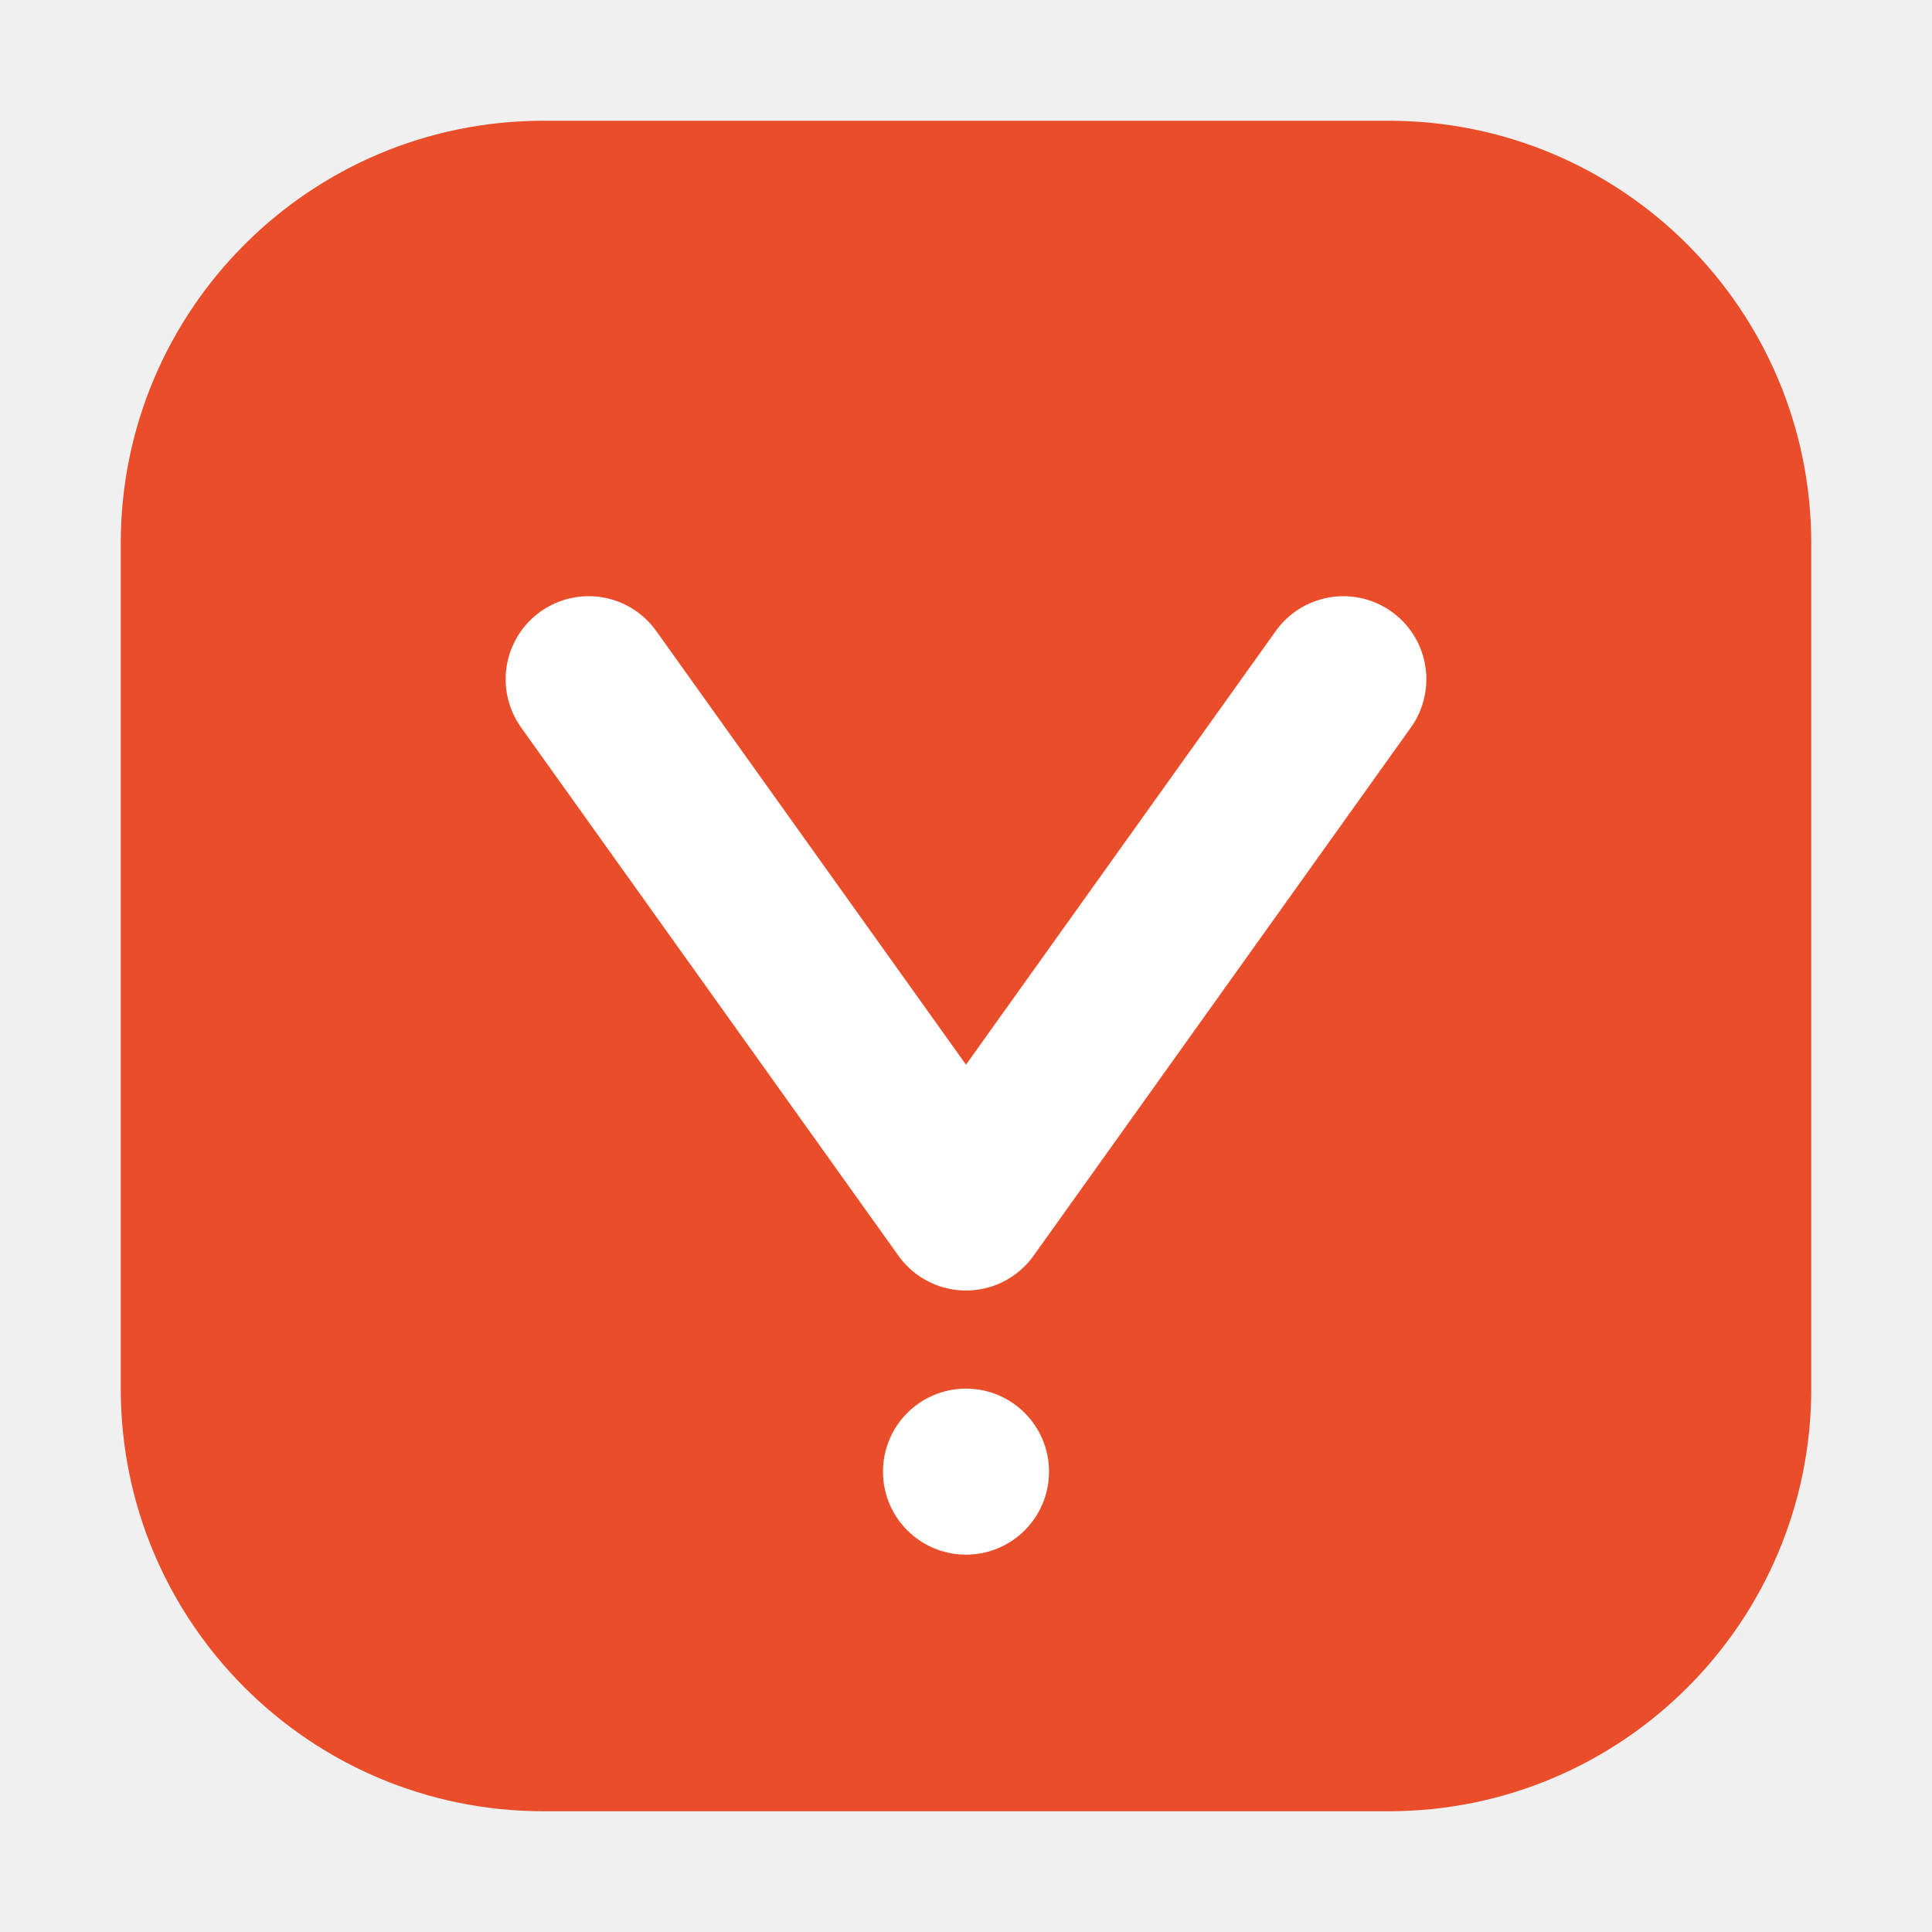
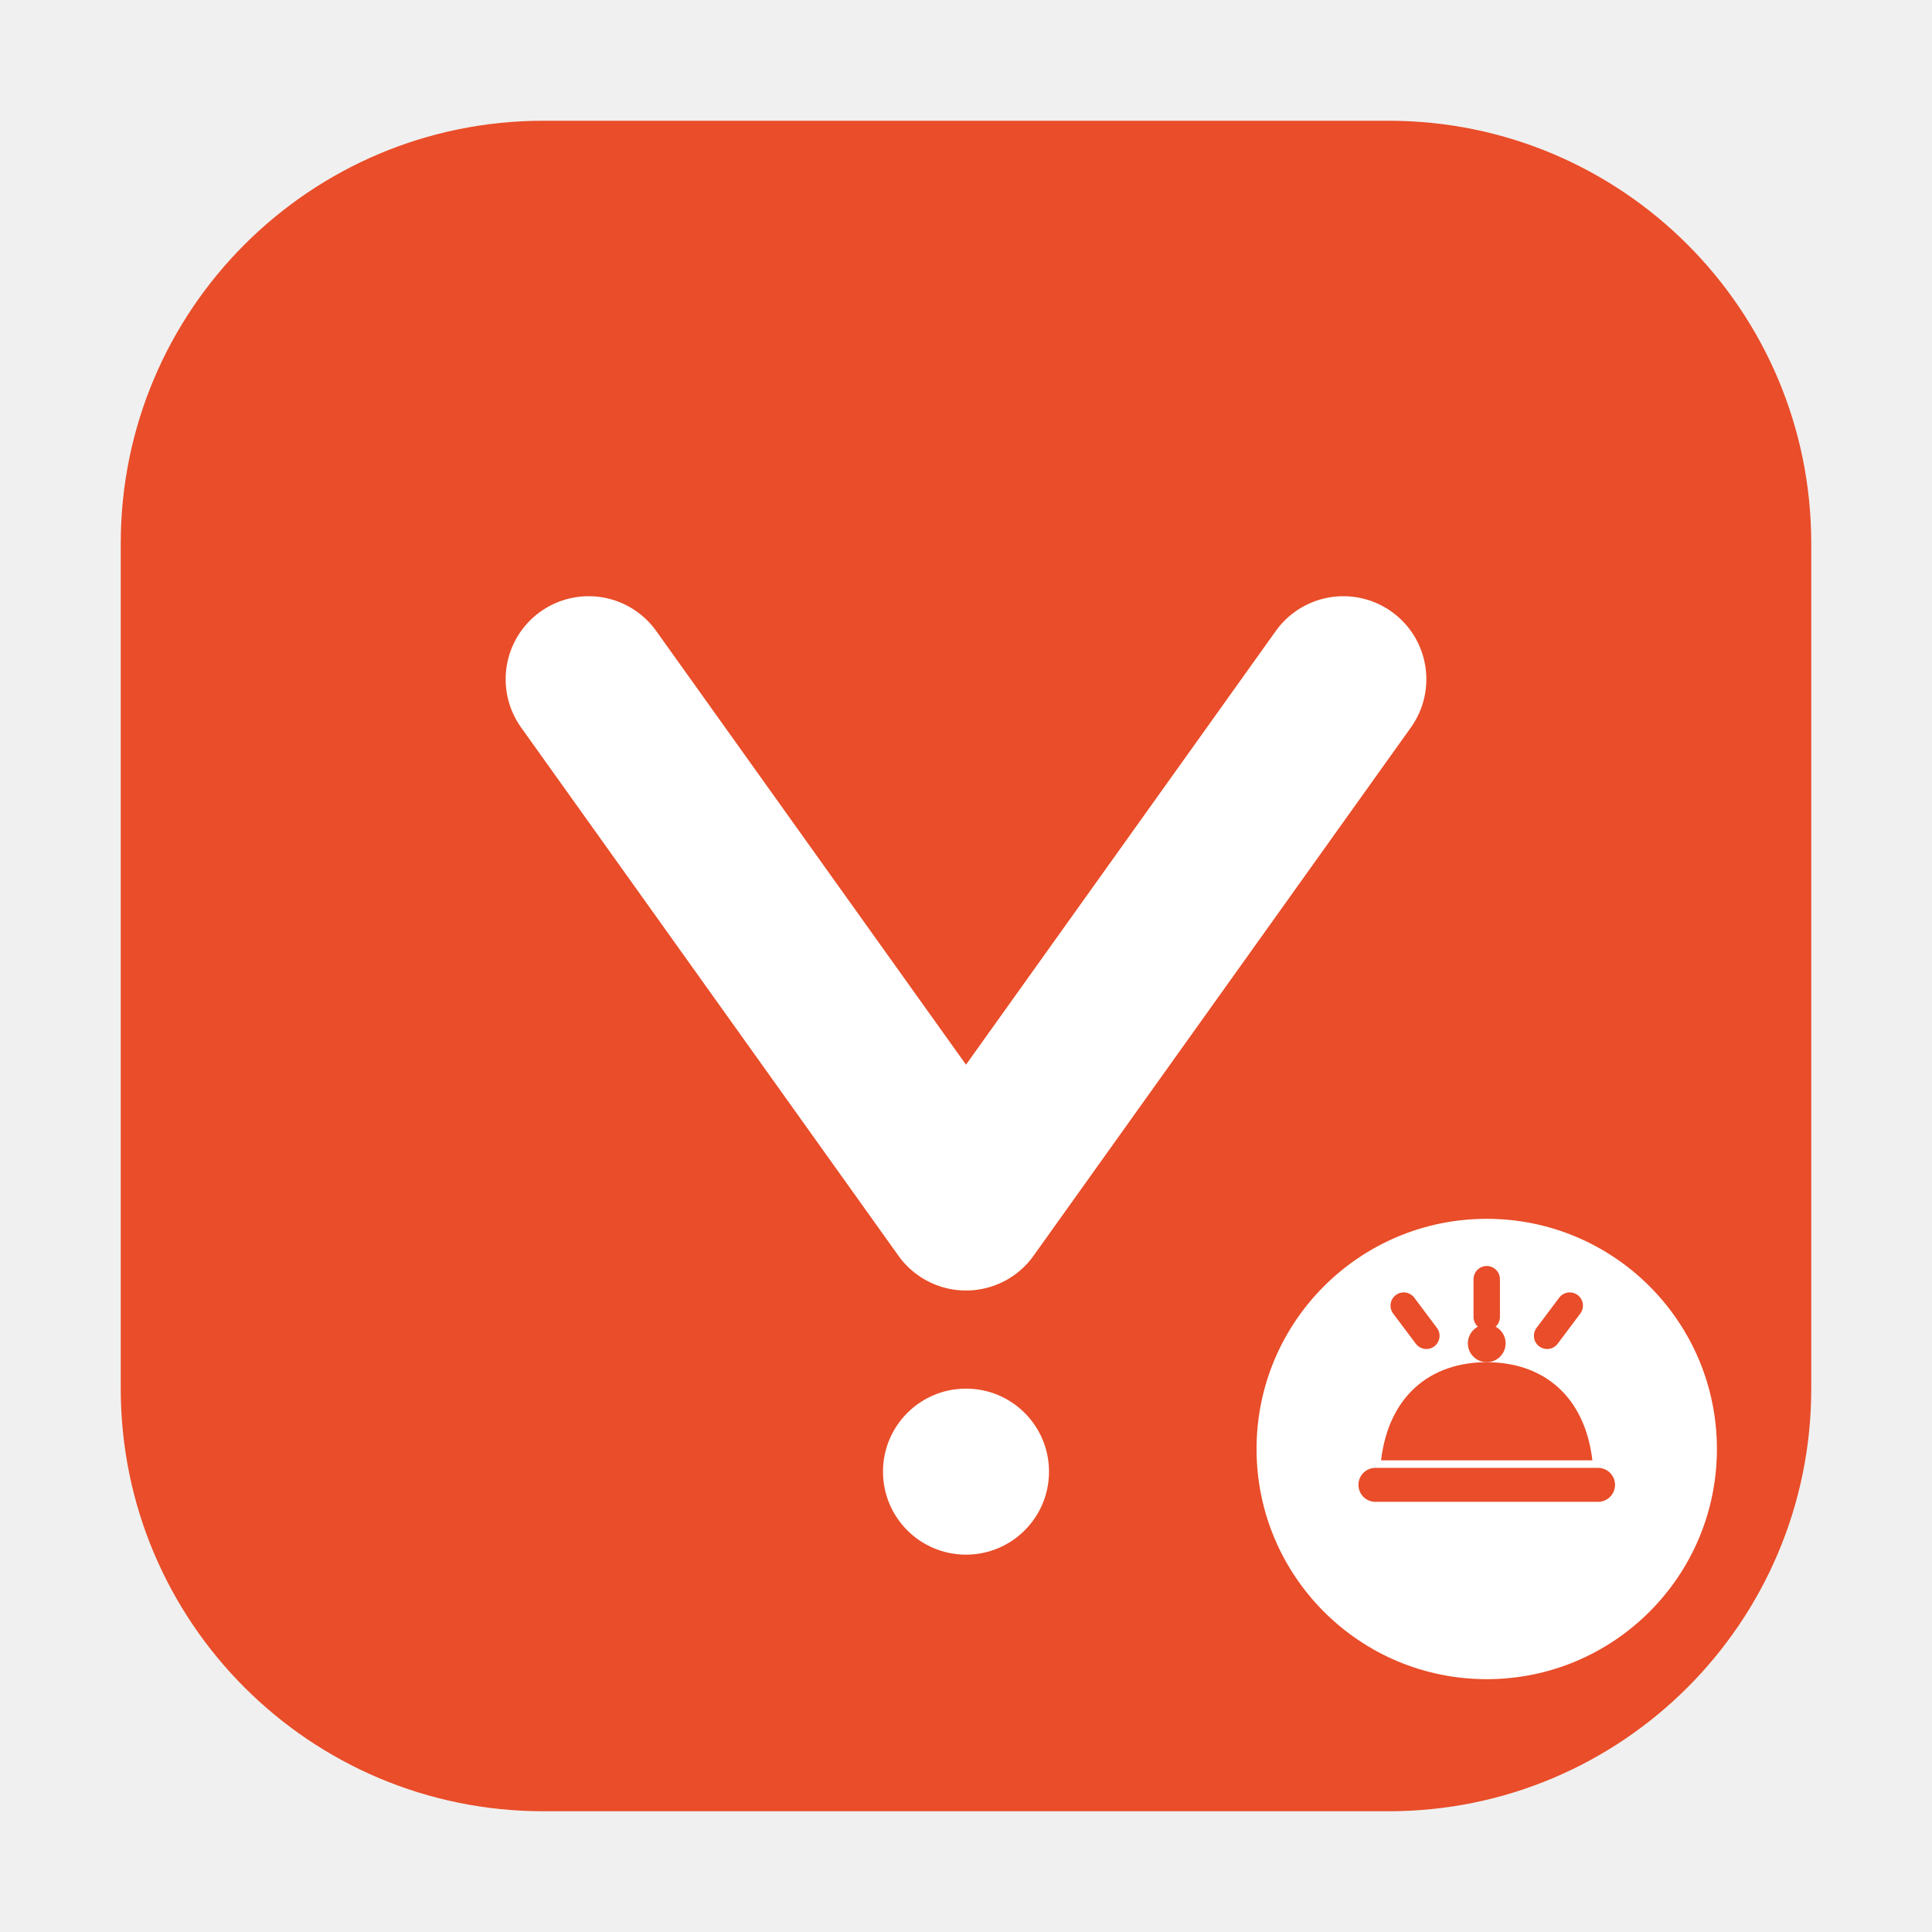
<svg xmlns="http://www.w3.org/2000/svg" viewBox="0 0 512 512" width="512" height="512">
  <rect x="32" y="32" width="448" height="448" rx="112" fill="#E94D29" />
  <path d="M 156 180 L 256 320 L 356 180" stroke="#FFFFFF" stroke-width="44" stroke-linecap="round" stroke-linejoin="round" fill="none" />
  <circle cx="256" cy="390" r="22" fill="#FFFFFF" />
+   <circle cx="394" cy="384" r="61" fill="#FFFFFF" />
+   <circle cx="394" cy="356" r="5" fill="#E94D29" />
+   <path d="M 366 387            C 368 370, 379 361, 394 361            C 409 361, 420 370, 422 387            Z" fill="#E94D29" />
+   <rect x="360" y="389" width="68" height="9" rx="4.5" fill="#E94D29" />
+   <path d="M 378 354 L 372 346            M 394 349 L 394 339            M 410 354 L 416 346" stroke="#E94D29" stroke-width="7" stroke-linecap="round" />
</svg>
